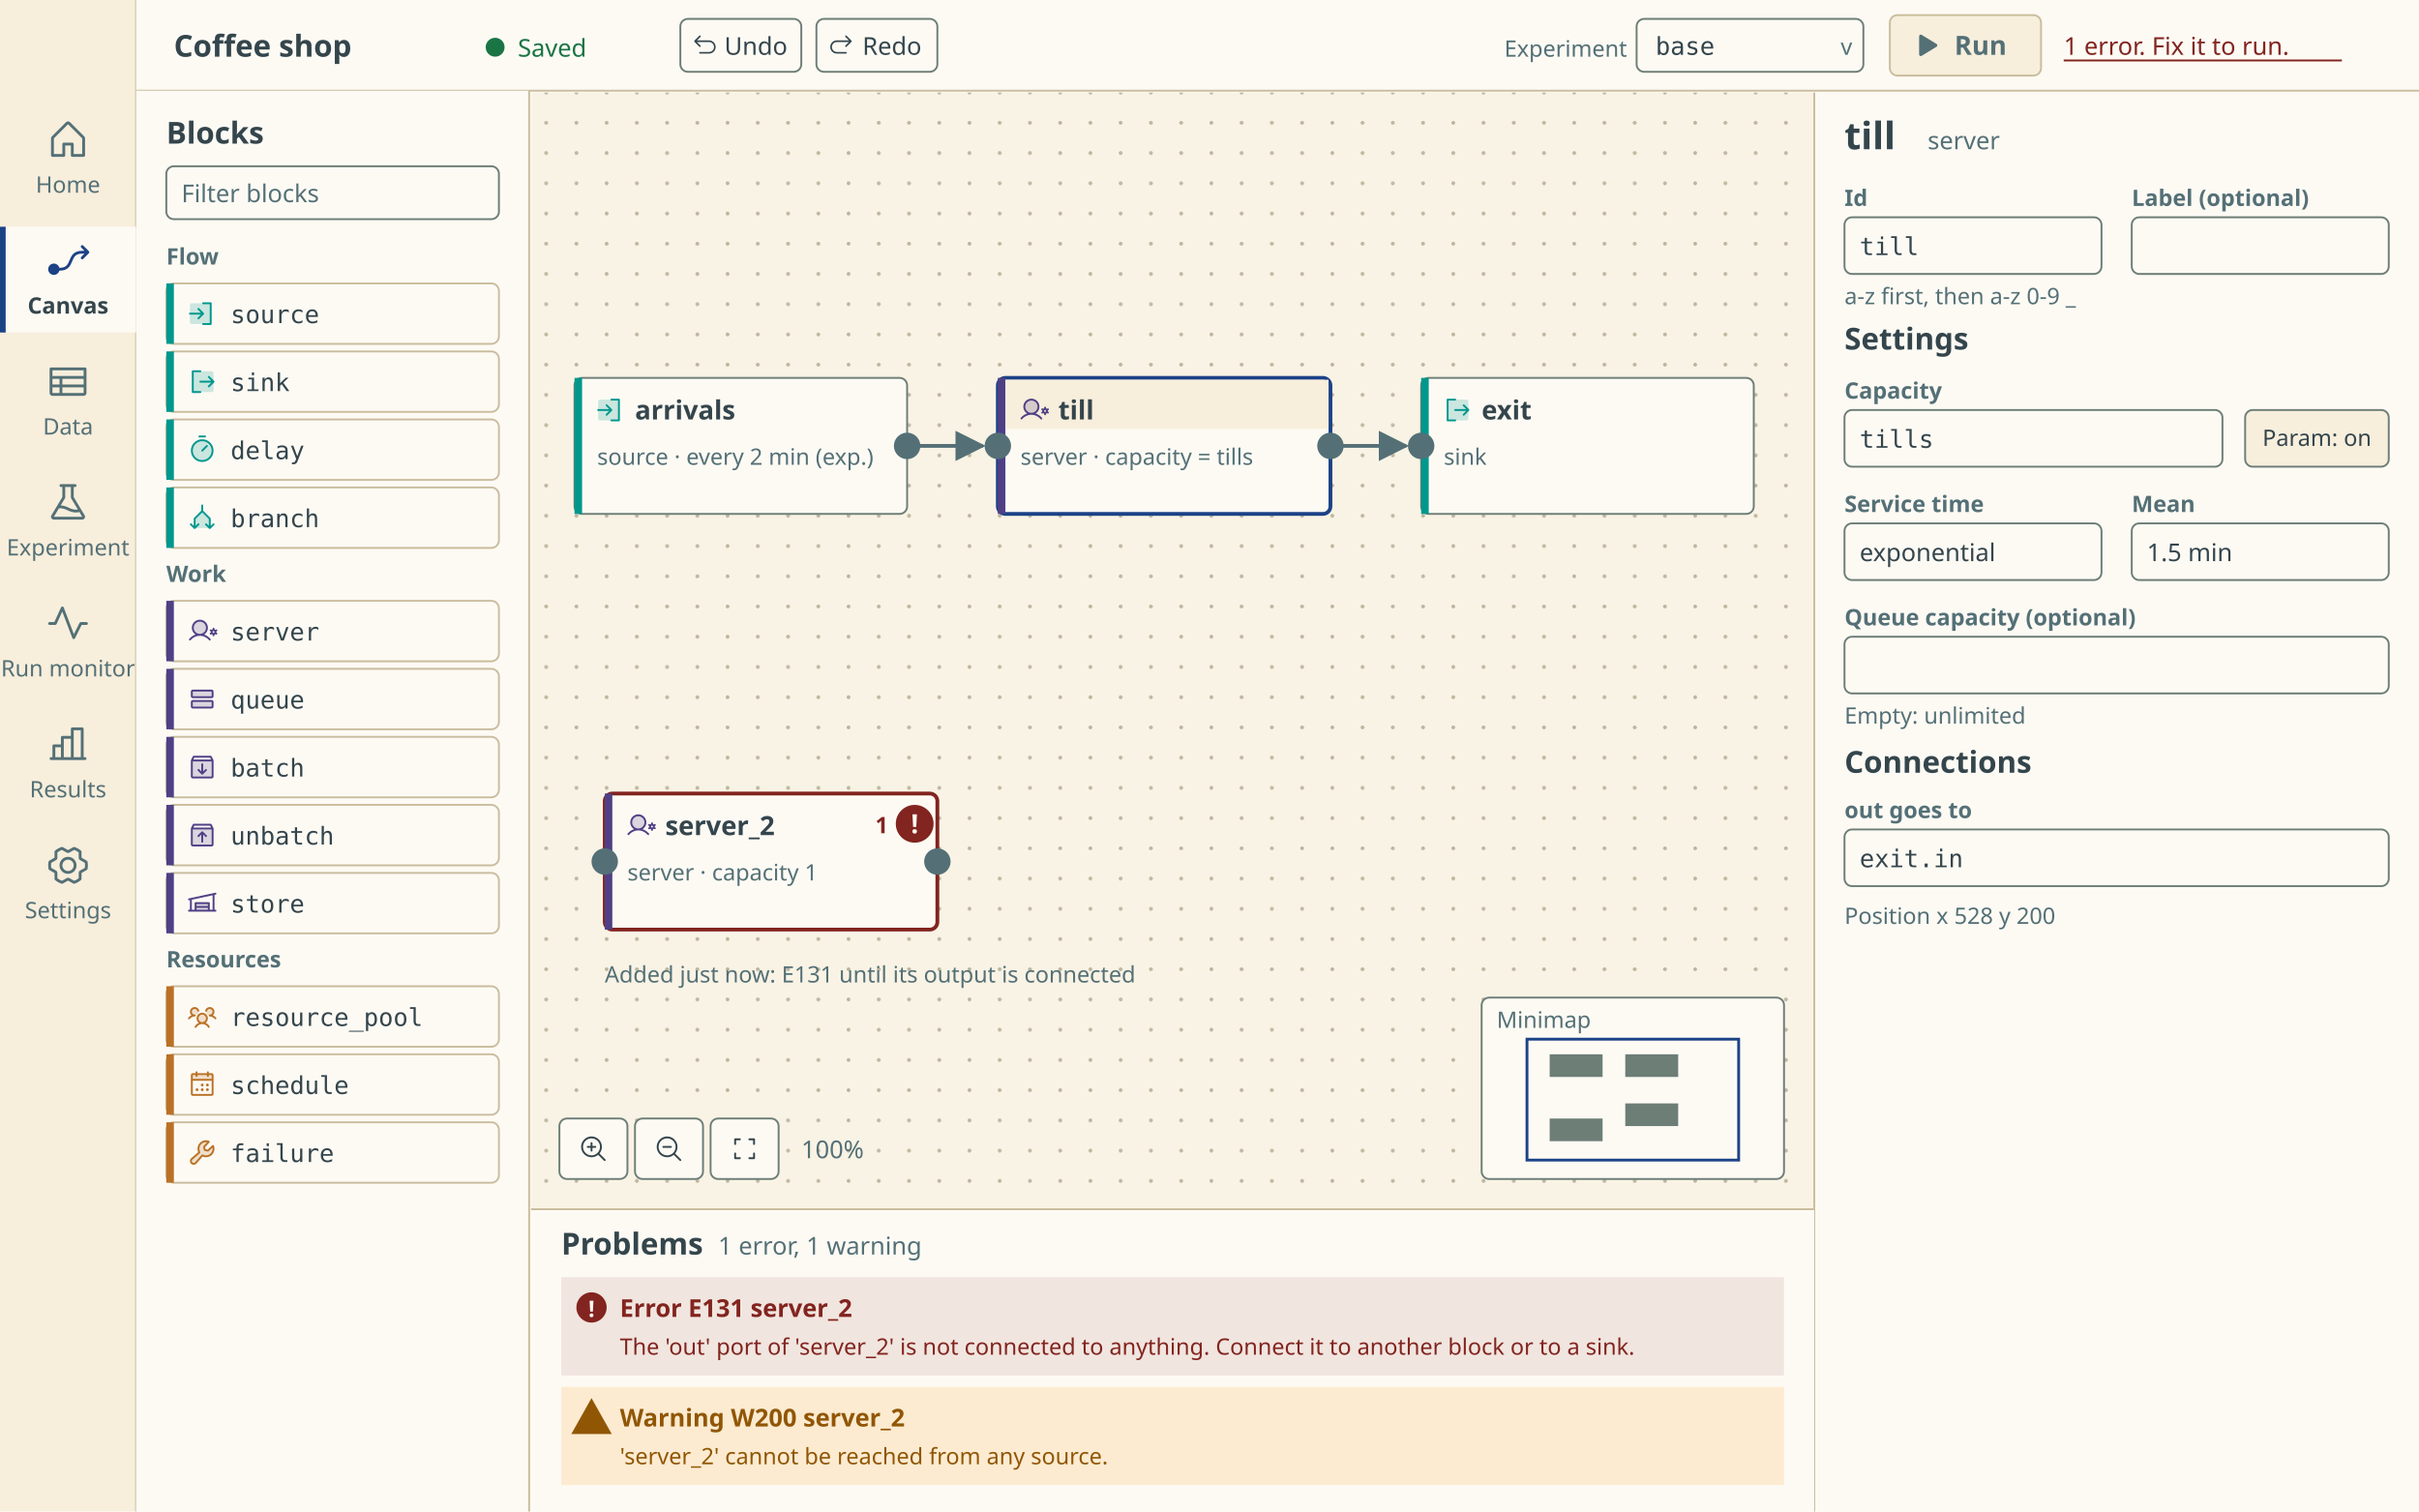
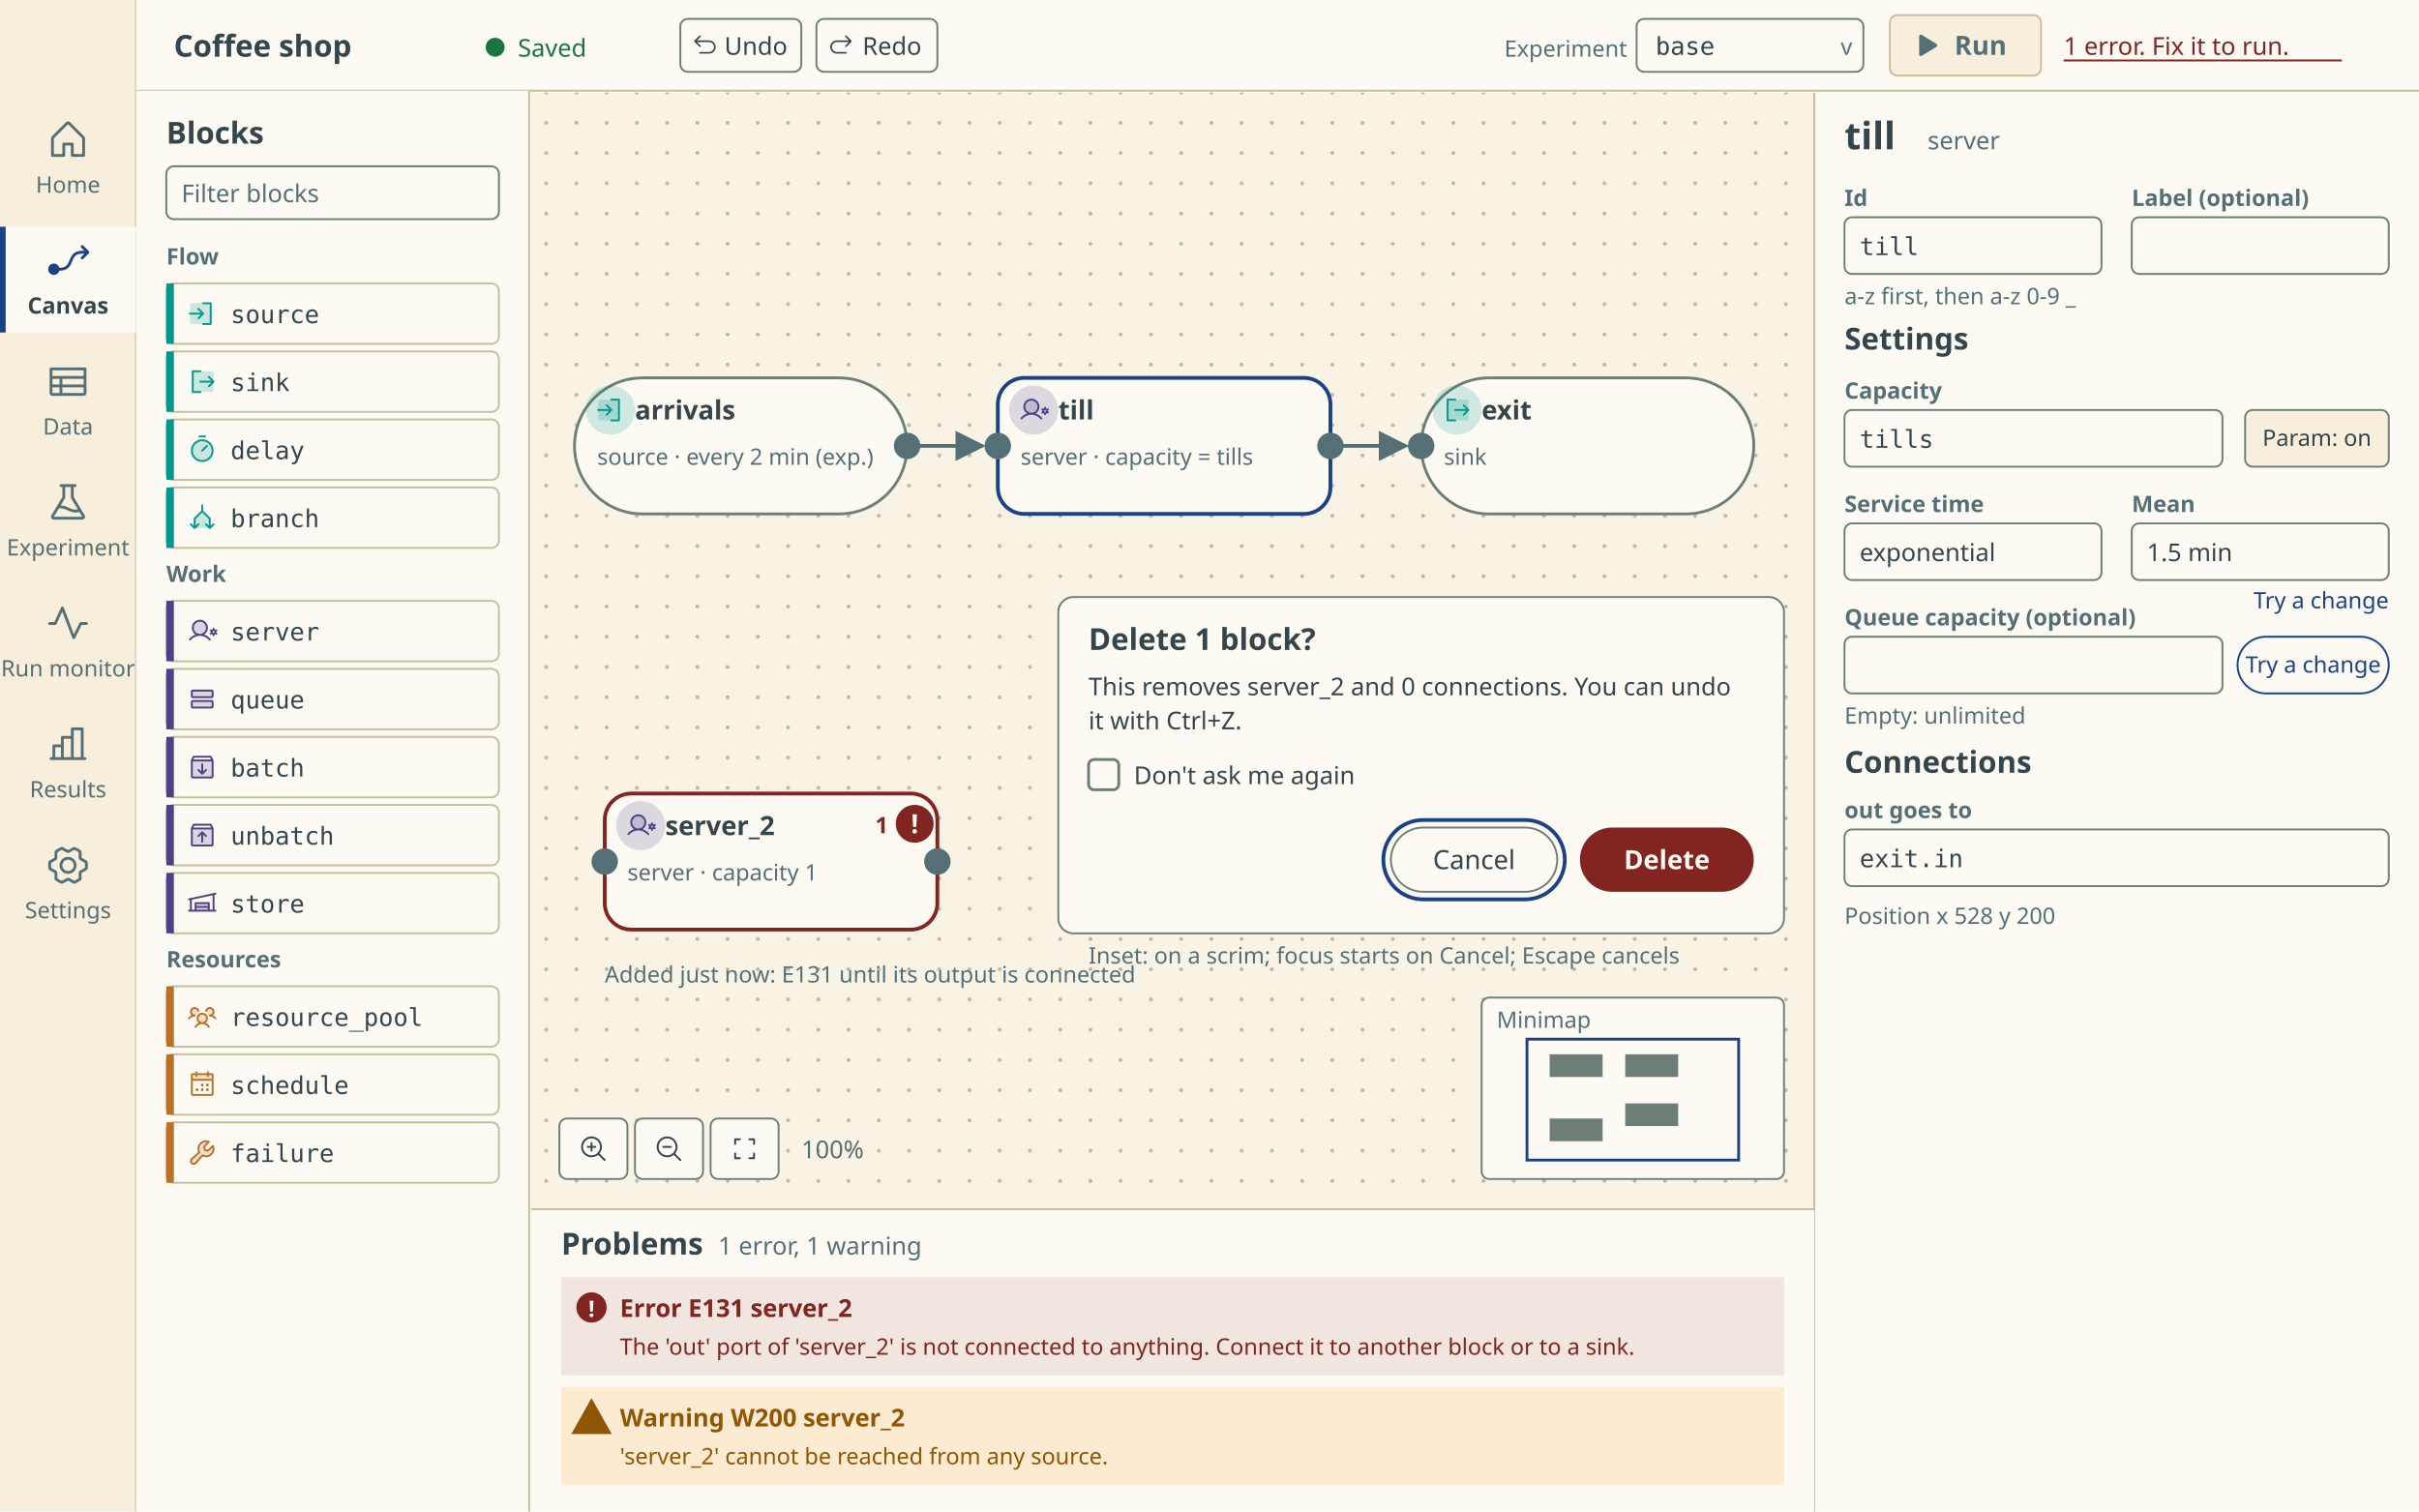
<svg xmlns="http://www.w3.org/2000/svg" width="1280" height="800" viewBox="0 0 1280 800" role="img" aria-labelledby="title desc">
  <defs>
    <marker id="arrow" viewBox="0 0 10 10" refX="9" refY="5" markerWidth="8" markerHeight="8" orient="auto-start-reverse">
      <path d="M 0 0 L 10 5 L 0 10 z" fill="#547076" />
    </marker>
    <pattern id="dots" width="16" height="16" patternUnits="userSpaceOnUse">
      <circle cx="1" cy="1" r="1" fill="#BBB49D" />
    </pattern>
  </defs>
  <rect x="0" y="0" width="1280" height="800" rx="0" fill="#FDFAF4" stroke="none" stroke-width="1" />
  <rect x="0" y="0" width="72" height="800" rx="0" fill="#F7EEDC" stroke="none" stroke-width="1" />
  <line x1="72" y1="0" x2="72" y2="800" stroke="#CABD9E" stroke-width="1" />
  <svg x="24" y="62" width="24" height="24" viewBox="0 0 256 256" aria-hidden="true">
    <g fill="#547076">
      <path d="M219.31,108.68l-80-80a16,16,0,0,0-22.62,0l-80,80A15.87,15.87,0,0,0,32,120v96a8,8,0,0,0,8,8h64a8,8,0,0,0,8-8V160h32v56a8,8,0,0,0,8,8h64a8,8,0,0,0,8-8V120A15.87,15.87,0,0,0,219.31,108.68ZM208,208H160V152a8,8,0,0,0-8-8H104a8,8,0,0,0-8,8v56H48V120l80-80,80,80Z" />
    </g>
  </svg>
  <text x="36" y="102" font-family="sans-serif" font-size="12" font-weight="400" fill="#547076" text-anchor="middle">Home</text>
  <rect x="0" y="120" width="72" height="56" rx="0" fill="#FDFAF4" stroke="none" stroke-width="1" />
  <rect x="0" y="120" width="3" height="56" rx="0" fill="#1C4286" stroke="none" stroke-width="1" />
  <svg x="24" y="126" width="24" height="24" viewBox="0 0 256 256" aria-hidden="true">
    <g fill="#1C4286">
      <path d="M245.66,85.66l-32,32a8,8,0,0,1-11.32-11.32L220.69,88H208c-38.67,0-46.59,19-56.62,43.08C141.05,155.88,129.33,184,80,184H79a32,32,0,1,1,0-16h1c38.67,0,46.59-19,56.62-43.08C147,100.12,158.67,72,208,72h12.69L202.34,53.66a8,8,0,0,1,11.32-11.32l32,32A8,8,0,0,1,245.66,85.66Z" />
    </g>
  </svg>
  <text x="36" y="166" font-family="sans-serif" font-size="12" font-weight="600" fill="#34454C" text-anchor="middle">Canvas</text>
  <svg x="24" y="190" width="24" height="24" viewBox="0 0 256 256" aria-hidden="true">
    <g fill="#547076">
      <path d="M224,48H32a8,8,0,0,0-8,8V192a16,16,0,0,0,16,16H216a16,16,0,0,0,16-16V56A8,8,0,0,0,224,48ZM40,112H80v32H40Zm56,0H216v32H96ZM216,64V96H40V64ZM40,160H80v32H40Zm176,32H96V160H216v32Z" />
    </g>
  </svg>
  <text x="36" y="230" font-family="sans-serif" font-size="12" font-weight="400" fill="#547076" text-anchor="middle">Data</text>
  <svg x="24" y="254" width="24" height="24" viewBox="0 0 256 256" aria-hidden="true">
    <g fill="#547076">
      <path d="M221.69,199.77,160,96.92V40h8a8,8,0,0,0,0-16H88a8,8,0,0,0,0,16h8V96.92L34.31,199.77A16,16,0,0,0,48,224H208a16,16,0,0,0,13.72-24.23ZM110.86,103.25A7.93,7.93,0,0,0,112,99.14V40h32V99.14a7.93,7.93,0,0,0,1.14,4.11L183.36,167c-12,2.37-29.07,1.37-51.75-10.11-15.91-8.05-31.05-12.32-45.22-12.81ZM48,208l28.54-47.58c14.25-1.74,30.31,1.85,47.82,10.72,19,9.61,35,12.88,48,12.88a69.89,69.89,0,0,0,19.55-2.7L208,208Z" />
    </g>
  </svg>
  <text x="36" y="294" font-family="sans-serif" font-size="12" font-weight="400" fill="#547076" text-anchor="middle">Experiment</text>
  <svg x="24" y="318" width="24" height="24" viewBox="0 0 256 256" aria-hidden="true">
    <g fill="#547076">
      <path d="M240,128a8,8,0,0,1-8,8H204.94l-37.78,75.58A8,8,0,0,1,160,216h-.4a8,8,0,0,1-7.08-5.14L95.35,60.76,63.28,131.31A8,8,0,0,1,56,136H24a8,8,0,0,1,0-16H50.85L88.72,36.69a8,8,0,0,1,14.76.46l57.51,151,31.85-63.71A8,8,0,0,1,200,120h32A8,8,0,0,1,240,128Z" />
    </g>
  </svg>
  <text x="36" y="358" font-family="sans-serif" font-size="12" font-weight="400" fill="#547076" text-anchor="middle">Run monitor</text>
  <svg x="24" y="382" width="24" height="24" viewBox="0 0 256 256" aria-hidden="true">
    <g fill="#547076">
      <path d="M224,200h-8V40a8,8,0,0,0-8-8H152a8,8,0,0,0-8,8V80H96a8,8,0,0,0-8,8v40H48a8,8,0,0,0-8,8v64H32a8,8,0,0,0,0,16H224a8,8,0,0,0,0-16ZM160,48h40V200H160ZM104,96h40V200H104ZM56,144H88v56H56Z" />
    </g>
  </svg>
  <text x="36" y="422" font-family="sans-serif" font-size="12" font-weight="400" fill="#547076" text-anchor="middle">Results</text>
  <svg x="24" y="446" width="24" height="24" viewBox="0 0 256 256" aria-hidden="true">
    <g fill="#547076">
      <path d="M128,80a48,48,0,1,0,48,48A48.05,48.05,0,0,0,128,80Zm0,80a32,32,0,1,1,32-32A32,32,0,0,1,128,160Zm109.94-52.79a8,8,0,0,0-3.89-5.4l-29.83-17-.12-33.62a8,8,0,0,0-2.83-6.08,111.91,111.91,0,0,0-36.72-20.67,8,8,0,0,0-6.46.59L128,41.85,97.88,25a8,8,0,0,0-6.47-.6A112.1,112.1,0,0,0,54.73,45.15a8,8,0,0,0-2.83,6.07l-.15,33.65-29.83,17a8,8,0,0,0-3.89,5.4,106.47,106.47,0,0,0,0,41.56,8,8,0,0,0,3.89,5.4l29.83,17,.12,33.62a8,8,0,0,0,2.83,6.08,111.91,111.91,0,0,0,36.72,20.67,8,8,0,0,0,6.46-.59L128,214.15,158.12,231a7.91,7.91,0,0,0,3.9,1,8.09,8.09,0,0,0,2.57-.42,112.1,112.1,0,0,0,36.68-20.73,8,8,0,0,0,2.83-6.07l.15-33.65,29.83-17a8,8,0,0,0,3.89-5.4A106.47,106.47,0,0,0,237.94,107.21Zm-15,34.91-28.57,16.25a8,8,0,0,0-3,3c-.58,1-1.19,2.06-1.81,3.06a7.94,7.94,0,0,0-1.22,4.21l-.15,32.25a95.89,95.89,0,0,1-25.37,14.3L134,199.13a8,8,0,0,0-3.91-1h-.19c-1.21,0-2.43,0-3.64,0a8.08,8.08,0,0,0-4.1,1l-28.84,16.1A96,96,0,0,1,67.88,201l-.11-32.2a8,8,0,0,0-1.22-4.22c-.62-1-1.23-2-1.8-3.06a8.09,8.09,0,0,0-3-3.06l-28.6-16.29a90.49,90.49,0,0,1,0-28.26L61.67,97.63a8,8,0,0,0,3-3c.58-1,1.19-2.06,1.81-3.06a7.94,7.94,0,0,0,1.22-4.21l.15-32.25a95.89,95.89,0,0,1,25.37-14.3L122,56.87a8,8,0,0,0,4.1,1c1.21,0,2.43,0,3.64,0a8.08,8.08,0,0,0,4.1-1l28.84-16.1A96,96,0,0,1,188.12,55l.11,32.2a8,8,0,0,0,1.22,4.22c.62,1,1.23,2,1.8,3.06a8.09,8.09,0,0,0,3,3.06l28.6,16.29A90.49,90.49,0,0,1,222.9,142.12Z" />
    </g>
  </svg>
  <text x="36" y="486" font-family="sans-serif" font-size="12" font-weight="400" fill="#547076" text-anchor="middle">Settings</text>
  <rect x="72" y="0" width="1208" height="48" rx="0" fill="#FDFAF4" stroke="none" stroke-width="1" />
  <line x1="72" y1="48" x2="1280" y2="48" stroke="#CABD9E" stroke-width="1" />
  <text x="92" y="30" font-family="sans-serif" font-size="16" font-weight="600" fill="#34454C" text-anchor="start">Coffee shop</text>
  <circle cx="262" cy="25" r="5" fill="#1A7444" stroke="none" stroke-width="1" />
  <text x="274" y="30" font-family="sans-serif" font-size="13" font-weight="400" fill="#1A7444" text-anchor="start">Saved</text>
  <rect x="360" y="10" width="64" height="28" rx="4" fill="#FDFAF4" stroke="#6D7E77" stroke-width="1" />
  <svg x="366" y="17" width="14" height="14" viewBox="0 0 256 256" aria-hidden="true">
    <g fill="#34454C">
      <path d="M232,144a64.07,64.07,0,0,1-64,64H80a8,8,0,0,1,0-16h88a48,48,0,0,0,0-96H51.31l34.35,34.34a8,8,0,0,1-11.32,11.32l-48-48a8,8,0,0,1,0-11.32l48-48A8,8,0,0,1,85.66,45.66L51.31,80H168A64.07,64.07,0,0,1,232,144Z" />
    </g>
  </svg>
  <text x="400" y="29" font-family="sans-serif" font-size="13" font-weight="400" fill="#34454C" text-anchor="middle">Undo</text>
  <rect x="432" y="10" width="64" height="28" rx="4" fill="#FDFAF4" stroke="#6D7E77" stroke-width="1" />
  <svg x="438" y="17" width="14" height="14" viewBox="0 0 256 256" aria-hidden="true">
    <g fill="#34454C">
      <path d="M170.34,130.34,204.69,96H88a48,48,0,0,0,0,96h88a8,8,0,0,1,0,16H88A64,64,0,0,1,88,80H204.69L170.34,45.66a8,8,0,0,1,11.32-11.32l48,48a8,8,0,0,1,0,11.32l-48,48a8,8,0,0,1-11.32-11.32Z" />
    </g>
  </svg>
  <text x="472" y="29" font-family="sans-serif" font-size="13" font-weight="400" fill="#34454C" text-anchor="middle">Redo</text>
  <text x="796" y="30" font-family="sans-serif" font-size="12" font-weight="400" fill="#547076" text-anchor="start">Experiment</text>
  <rect x="866" y="10" width="120" height="28" rx="4" fill="#FDFAF4" stroke="#6D7E77" stroke-width="1" />
  <text x="876" y="29" font-family="monospace" font-size="13" font-weight="400" fill="#34454C" text-anchor="start">base</text>
  <text x="974" y="29" font-family="sans-serif" font-size="12" font-weight="400" fill="#547076" text-anchor="start">v</text>
  <rect x="1000" y="8" width="80" height="32" rx="4" fill="#F7EEDC" stroke="#CABD9E" stroke-width="1" />
  <svg x="1012" y="17" width="14" height="14" viewBox="0 0 256 256" aria-hidden="true">
    <g fill="#547076">
      <path d="M240,128a15.74,15.74,0,0,1-7.6,13.51L88.32,229.65a16,16,0,0,1-16.2.3A15.86,15.86,0,0,1,64,216.13V39.87a15.86,15.86,0,0,1,8.12-13.82,16,16,0,0,1,16.2.3L232.4,114.49A15.74,15.74,0,0,1,240,128Z" />
    </g>
  </svg>
  <text x="1048" y="29" font-family="sans-serif" font-size="14" font-weight="600" fill="#547076" text-anchor="middle">Run</text>
  <text x="1092" y="29" font-family="sans-serif" font-size="13" font-weight="400" fill="#82241F" text-anchor="start">1 error. Fix it to run.</text>
  <line x1="1092" y1="32" x2="1239.2" y2="32" stroke="#82241F" stroke-width="1" />
  <rect x="72" y="48" width="208" height="752" rx="0" fill="#FDFAF4" stroke="none" stroke-width="1" />
  <line x1="280" y1="48" x2="280" y2="800" stroke="#CABD9E" stroke-width="1" />
  <text x="88" y="76" font-family="sans-serif" font-size="16" font-weight="600" fill="#34454C" text-anchor="start">Blocks</text>
  <rect x="88" y="88" width="176" height="28" rx="4" fill="#FDFAF4" stroke="#6D7E77" stroke-width="1" />
  <text x="96" y="107" font-family="sans-serif" font-size="13" font-weight="400" fill="#547076" text-anchor="start">Filter blocks</text>
  <text x="88" y="140" font-family="sans-serif" font-size="12" font-weight="600" fill="#547076" text-anchor="start">Flow</text>
  <rect x="88" y="150" width="176" height="32" rx="4" fill="#FDFAF4" stroke="#CABD9E" stroke-width="1" />
  <rect x="88" y="150" width="4" height="32" rx="0" fill="#00978D" stroke="none" stroke-width="1" />
  <svg x="99" y="158" width="16" height="16" viewBox="0 0 256 256" aria-hidden="true">
    <g fill="#00978D">
      <path d="M200,40V216H40a16,16,0,0,1-16-16V56A16,16,0,0,1,40,40Z" opacity="0.2" />
      <path d="M141.66,133.66l-40,40a8,8,0,0,1-11.32-11.32L116.69,136H24a8,8,0,0,1,0-16h92.69L90.34,93.66a8,8,0,0,1,11.32-11.32l40,40A8,8,0,0,1,141.66,133.66ZM200,32H136a8,8,0,0,0,0,16h56V208H136a8,8,0,0,0,0,16h64a8,8,0,0,0,8-8V40A8,8,0,0,0,200,32Z" />
    </g>
  </svg>
  <text x="122" y="171" font-family="monospace" font-size="13" font-weight="400" fill="#34454C" text-anchor="start">source</text>
  <rect x="88" y="186" width="176" height="32" rx="4" fill="#FDFAF4" stroke="#CABD9E" stroke-width="1" />
  <rect x="88" y="186" width="4" height="32" rx="0" fill="#00978D" stroke="none" stroke-width="1" />
  <svg x="99" y="194" width="16" height="16" viewBox="0 0 256 256" aria-hidden="true">
    <g fill="#00978D">
      <path d="M224,56V200a16,16,0,0,1-16,16H48V40H208A16,16,0,0,1,224,56Z" opacity="0.2" />
      <path d="M120,216a8,8,0,0,1-8,8H48a8,8,0,0,1-8-8V40a8,8,0,0,1,8-8h64a8,8,0,0,1,0,16H56V208h56A8,8,0,0,1,120,216Zm109.66-93.66-40-40a8,8,0,0,0-11.32,11.32L204.69,120H112a8,8,0,0,0,0,16h92.69l-26.35,26.34a8,8,0,0,0,11.32,11.32l40-40A8,8,0,0,0,229.66,122.34Z" />
    </g>
  </svg>
  <text x="122" y="207" font-family="monospace" font-size="13" font-weight="400" fill="#34454C" text-anchor="start">sink</text>
  <rect x="88" y="222" width="176" height="32" rx="4" fill="#FDFAF4" stroke="#CABD9E" stroke-width="1" />
  <rect x="88" y="222" width="4" height="32" rx="0" fill="#00978D" stroke="none" stroke-width="1" />
  <svg x="99" y="230" width="16" height="16" viewBox="0 0 256 256" aria-hidden="true">
    <g fill="#00978D">
      <path d="M216,136a88,88,0,1,1-88-88A88,88,0,0,1,216,136Z" opacity="0.2" />
      <path d="M128,40a96,96,0,1,0,96,96A96.11,96.11,0,0,0,128,40Zm0,176a80,80,0,1,1,80-80A80.09,80.09,0,0,1,128,216ZM173.66,90.34a8,8,0,0,1,0,11.32l-40,40a8,8,0,0,1-11.32-11.32l40-40A8,8,0,0,1,173.66,90.34ZM96,16a8,8,0,0,1,8-8h48a8,8,0,0,1,0,16H104A8,8,0,0,1,96,16Z" />
    </g>
  </svg>
  <text x="122" y="243" font-family="monospace" font-size="13" font-weight="400" fill="#34454C" text-anchor="start">delay</text>
  <rect x="88" y="258" width="176" height="32" rx="4" fill="#FDFAF4" stroke="#CABD9E" stroke-width="1" />
  <rect x="88" y="258" width="4" height="32" rx="0" fill="#00978D" stroke="none" stroke-width="1" />
  <svg x="99" y="266" width="16" height="16" viewBox="0 0 256 256" aria-hidden="true">
    <g fill="#00978D">
      <path d="M192,136v80H64V136l64-64Z" opacity="0.2" />
      <path d="M229.66,189.66l-32,32a8,8,0,0,1-11.32,0l-32-32a8,8,0,0,1,11.32-11.32L184,196.69V139.31l-56-56-56,56v57.38l18.34-18.35a8,8,0,0,1,11.32,11.32l-32,32a8,8,0,0,1-11.32,0l-32-32a8,8,0,0,1,11.32-11.32L56,196.69V136a8,8,0,0,1,2.34-5.66L120,68.69V24a8,8,0,0,1,16,0V68.69l61.66,61.65A8,8,0,0,1,200,136v60.69l18.34-18.35a8,8,0,0,1,11.32,11.32Z" />
    </g>
  </svg>
  <text x="122" y="279" font-family="monospace" font-size="13" font-weight="400" fill="#34454C" text-anchor="start">branch</text>
  <text x="88" y="308" font-family="sans-serif" font-size="12" font-weight="600" fill="#547076" text-anchor="start">Work</text>
  <rect x="88" y="318" width="176" height="32" rx="4" fill="#FDFAF4" stroke="#CABD9E" stroke-width="1" />
  <rect x="88" y="318" width="4" height="32" rx="0" fill="#4F4086" stroke="none" stroke-width="1" />
  <svg x="99" y="326" width="16" height="16" viewBox="0 0 256 256" aria-hidden="true">
    <g fill="#4F4086">
      <path d="M168,100a60,60,0,1,1-60-60A60,60,0,0,1,168,100Z" opacity="0.2" />
      <path d="M144,157.68a68,68,0,1,0-71.9,0c-20.65,6.76-39.23,19.39-54.17,37.17a8,8,0,1,0,12.24,10.3C50.25,181.19,77.91,168,108,168s57.75,13.19,77.87,37.15a8,8,0,0,0,12.26-10.3C183.18,177.07,164.6,164.44,144,157.68ZM56,100a52,52,0,1,1,52,52A52.06,52.06,0,0,1,56,100Zm196.25,43.07-4.66-2.69a23.6,23.6,0,0,0,0-8.76l4.66-2.69a8,8,0,1,0-8-13.86l-4.67,2.7a23.92,23.92,0,0,0-7.58-4.39V108a8,8,0,0,0-16,0v5.38a23.92,23.92,0,0,0-7.58,4.39l-4.67-2.7a8,8,0,1,0-8,13.86l4.66,2.69a23.6,23.6,0,0,0,0,8.76l-4.66,2.69a8,8,0,0,0,8,13.86l4.67-2.7a23.92,23.92,0,0,0,7.58,4.39V164a8,8,0,0,0,16,0v-5.38a23.92,23.92,0,0,0,7.58-4.39l4.67,2.7a7.92,7.92,0,0,0,4,1.07,8,8,0,0,0,4-14.93ZM224,144a8,8,0,1,1,8-8A8,8,0,0,1,224,144Z" />
    </g>
  </svg>
  <text x="122" y="339" font-family="monospace" font-size="13" font-weight="400" fill="#34454C" text-anchor="start">server</text>
  <rect x="88" y="354" width="176" height="32" rx="4" fill="#FDFAF4" stroke="#CABD9E" stroke-width="1" />
  <rect x="88" y="354" width="4" height="32" rx="0" fill="#4F4086" stroke="none" stroke-width="1" />
  <svg x="99" y="362" width="16" height="16" viewBox="0 0 256 256" aria-hidden="true">
    <g fill="#4F4086">
      <path d="M216,152v40a8,8,0,0,1-8,8H48a8,8,0,0,1-8-8V152a8,8,0,0,1,8-8H208A8,8,0,0,1,216,152Zm-8-96H48a8,8,0,0,0-8,8v40a8,8,0,0,0,8,8H208a8,8,0,0,0,8-8V64A8,8,0,0,0,208,56Z" opacity="0.2" />
      <path d="M208,136H48a16,16,0,0,0-16,16v40a16,16,0,0,0,16,16H208a16,16,0,0,0,16-16V152A16,16,0,0,0,208,136Zm0,56H48V152H208v40Zm0-144H48A16,16,0,0,0,32,64v40a16,16,0,0,0,16,16H208a16,16,0,0,0,16-16V64A16,16,0,0,0,208,48Zm0,56H48V64H208v40Z" />
    </g>
  </svg>
  <text x="122" y="375" font-family="monospace" font-size="13" font-weight="400" fill="#34454C" text-anchor="start">queue</text>
  <rect x="88" y="390" width="176" height="32" rx="4" fill="#FDFAF4" stroke="#CABD9E" stroke-width="1" />
  <rect x="88" y="390" width="4" height="32" rx="0" fill="#4F4086" stroke="none" stroke-width="1" />
  <svg x="99" y="398" width="16" height="16" viewBox="0 0 256 256" aria-hidden="true">
    <g fill="#4F4086">
      <path d="M216,72V208a8,8,0,0,1-8,8H48a8,8,0,0,1-8-8V72Z" opacity="0.2" />
      <path d="M223.16,68.42l-16-32A8,8,0,0,0,200,32H56a8,8,0,0,0-7.16,4.42l-16,32A8.08,8.08,0,0,0,32,72V208a16,16,0,0,0,16,16H208a16,16,0,0,0,16-16V72A8.08,8.08,0,0,0,223.16,68.42ZM60.94,48H195.06l8,16H52.94ZM208,208H48V80H208V208Zm-42.34-61.66a8,8,0,0,1,0,11.32l-32,32a8,8,0,0,1-11.32,0l-32-32a8,8,0,0,1,11.32-11.32L120,164.69V104a8,8,0,0,1,16,0v60.69l18.34-18.35A8,8,0,0,1,165.66,146.34Z" />
    </g>
  </svg>
  <text x="122" y="411" font-family="monospace" font-size="13" font-weight="400" fill="#34454C" text-anchor="start">batch</text>
  <rect x="88" y="426" width="176" height="32" rx="4" fill="#FDFAF4" stroke="#CABD9E" stroke-width="1" />
  <rect x="88" y="426" width="4" height="32" rx="0" fill="#4F4086" stroke="none" stroke-width="1" />
  <svg x="99" y="434" width="16" height="16" viewBox="0 0 256 256" aria-hidden="true">
    <g fill="#4F4086">
      <path d="M216,72V208a8,8,0,0,1-8,8H48a8,8,0,0,1-8-8V72Z" opacity="0.2" />
      <path d="M223.16,68.42l-16-32A8,8,0,0,0,200,32H56a8,8,0,0,0-7.16,4.42l-16,32A8.08,8.08,0,0,0,32,72V208a16,16,0,0,0,16,16H208a16,16,0,0,0,16-16V72A8.08,8.08,0,0,0,223.16,68.42ZM60.94,48H195.06l8,16H52.94ZM208,208H48V80H208V208Zm-42.34-77.66a8,8,0,0,1-11.32,11.32L136,123.31V184a8,8,0,0,1-16,0V123.31l-18.34,18.35a8,8,0,0,1-11.32-11.32l32-32a8,8,0,0,1,11.32,0Z" />
    </g>
  </svg>
  <text x="122" y="447" font-family="monospace" font-size="13" font-weight="400" fill="#34454C" text-anchor="start">unbatch</text>
  <rect x="88" y="462" width="176" height="32" rx="4" fill="#FDFAF4" stroke="#CABD9E" stroke-width="1" />
  <rect x="88" y="462" width="4" height="32" rx="0" fill="#4F4086" stroke="none" stroke-width="1" />
  <svg x="99" y="470" width="16" height="16" viewBox="0 0 256 256" aria-hidden="true">
    <g fill="#4F4086">
      <path d="M184,128v64H72V128Z" opacity="0.2" />
      <path d="M240,184h-8V57.9l9.67-2.08a8,8,0,1,0-3.35-15.64l-224,48A8,8,0,0,0,16,104a8.16,8.16,0,0,0,1.69-.18L24,102.47V184H16a8,8,0,0,0,0,16H240a8,8,0,0,0,0-16ZM40,99,216,61.33V184H192V128a8,8,0,0,0-8-8H72a8,8,0,0,0-8,8v56H40Zm136,53H80V136h96ZM80,168h96v16H80Z" />
    </g>
  </svg>
  <text x="122" y="483" font-family="monospace" font-size="13" font-weight="400" fill="#34454C" text-anchor="start">store</text>
  <text x="88" y="512" font-family="sans-serif" font-size="12" font-weight="600" fill="#547076" text-anchor="start">Resources</text>
  <rect x="88" y="522" width="176" height="32" rx="4" fill="#FDFAF4" stroke="#CABD9E" stroke-width="1" />
  <rect x="88" y="522" width="4" height="32" rx="0" fill="#BB7125" stroke="none" stroke-width="1" />
  <svg x="99" y="530" width="16" height="16" viewBox="0 0 256 256" aria-hidden="true">
    <g fill="#BB7125">
      <path d="M168,144a40,40,0,1,1-40-40A40,40,0,0,1,168,144ZM64,56A32,32,0,1,0,96,88,32,32,0,0,0,64,56Zm128,0a32,32,0,1,0,32,32A32,32,0,0,0,192,56Z" opacity="0.2" />
      <path d="M244.8,150.4a8,8,0,0,1-11.2-1.6A51.6,51.6,0,0,0,192,128a8,8,0,0,1,0-16,24,24,0,1,0-23.24-30,8,8,0,1,1-15.5-4A40,40,0,1,1,219,117.51a67.94,67.94,0,0,1,27.43,21.68A8,8,0,0,1,244.8,150.4ZM190.92,212a8,8,0,1,1-13.85,8,57,57,0,0,0-98.15,0,8,8,0,1,1-13.84-8,72.06,72.06,0,0,1,33.74-29.92,48,48,0,1,1,58.36,0A72.06,72.06,0,0,1,190.92,212ZM128,176a32,32,0,1,0-32-32A32,32,0,0,0,128,176ZM72,120a8,8,0,0,0-8-8A24,24,0,1,1,87.24,82a8,8,0,1,0,15.5-4A40,40,0,1,0,37,117.51,67.94,67.94,0,0,0,9.6,139.19a8,8,0,1,0,12.8,9.61A51.6,51.6,0,0,1,64,128,8,8,0,0,0,72,120Z" />
    </g>
  </svg>
  <text x="122" y="543" font-family="monospace" font-size="13" font-weight="400" fill="#34454C" text-anchor="start">resource_pool</text>
  <rect x="88" y="558" width="176" height="32" rx="4" fill="#FDFAF4" stroke="#CABD9E" stroke-width="1" />
  <rect x="88" y="558" width="4" height="32" rx="0" fill="#BB7125" stroke="none" stroke-width="1" />
  <svg x="99" y="566" width="16" height="16" viewBox="0 0 256 256" aria-hidden="true">
    <g fill="#BB7125">
      <path d="M216,48V88H40V48a8,8,0,0,1,8-8H208A8,8,0,0,1,216,48Z" opacity="0.2" />
      <path d="M208,32H184V24a8,8,0,0,0-16,0v8H88V24a8,8,0,0,0-16,0v8H48A16,16,0,0,0,32,48V208a16,16,0,0,0,16,16H208a16,16,0,0,0,16-16V48A16,16,0,0,0,208,32ZM72,48v8a8,8,0,0,0,16,0V48h80v8a8,8,0,0,0,16,0V48h24V80H48V48ZM208,208H48V96H208V208Zm-68-76a12,12,0,1,1-12-12A12,12,0,0,1,140,132Zm44,0a12,12,0,1,1-12-12A12,12,0,0,1,184,132ZM96,172a12,12,0,1,1-12-12A12,12,0,0,1,96,172Zm44,0a12,12,0,1,1-12-12A12,12,0,0,1,140,172Zm44,0a12,12,0,1,1-12-12A12,12,0,0,1,184,172Z" />
    </g>
  </svg>
  <text x="122" y="579" font-family="monospace" font-size="13" font-weight="400" fill="#34454C" text-anchor="start">schedule</text>
  <rect x="88" y="594" width="176" height="32" rx="4" fill="#FDFAF4" stroke="#CABD9E" stroke-width="1" />
  <rect x="88" y="594" width="4" height="32" rx="0" fill="#BB7125" stroke="none" stroke-width="1" />
  <svg x="99" y="602" width="16" height="16" viewBox="0 0 256 256" aria-hidden="true">
    <g fill="#BB7125">
      <path d="M224,96a64,64,0,0,1-94.94,56L73,217A24,24,0,0,1,39,183L104,126.94a64,64,0,0,1,80-90.29L144,80l5.66,26.34L176,112l43.35-40A63.8,63.8,0,0,1,224,96Z" opacity="0.2" />
      <path d="M226.76,69a8,8,0,0,0-12.84-2.88l-40.3,37.19-17.23-3.7-3.7-17.23,37.19-40.3A8,8,0,0,0,187,29.24,72,72,0,0,0,88,96,72.34,72.34,0,0,0,94,124.94L33.79,177c-.15.12-.29.26-.43.39a32,32,0,0,0,45.26,45.26c.13-.13.27-.28.39-.42L131.06,162A72,72,0,0,0,232,96,71.56,71.56,0,0,0,226.76,69ZM160,152a56.14,56.14,0,0,1-27.07-7,8,8,0,0,0-9.92,1.77L67.11,211.51a16,16,0,0,1-22.62-22.62L109.18,133a8,8,0,0,0,1.77-9.93,56,56,0,0,1,58.36-82.31l-31.2,33.81a8,8,0,0,0-1.94,7.1L141.83,108a8,8,0,0,0,6.14,6.14l26.35,5.66a8,8,0,0,0,7.1-1.94l33.81-31.2A56.06,56.06,0,0,1,160,152Z" />
    </g>
  </svg>
  <text x="122" y="615" font-family="monospace" font-size="13" font-weight="400" fill="#34454C" text-anchor="start">failure</text>
  <rect x="281" y="49" width="679" height="591" rx="0" fill="#F9F3E5" stroke="none" stroke-width="1" />
  <rect x="281" y="49" width="679" height="591" rx="0" fill="url(#dots)" stroke="none" stroke-width="1" />
-   <rect x="304" y="200" width="176" height="72" rx="4" fill="#FDFAF4" stroke="#6D7E77" stroke-width="1" />
-   <rect x="304" y="200" width="4" height="72" rx="0" fill="#00978D" stroke="none" stroke-width="1" />
+   <rect x="304" y="200" width="176" height="72" rx="36" fill="#FDFAF4" stroke="#6D7E77" stroke-width="1.5" />
+   <circle cx="323" cy="217" r="13" fill="#00978D" fill-opacity="0.18" stroke="none" />
  <svg x="315" y="209" width="16" height="16" viewBox="0 0 256 256" aria-hidden="true">
    <g fill="#00978D">
      <path d="M200,40V216H40a16,16,0,0,1-16-16V56A16,16,0,0,1,40,40Z" opacity="0.2" />
      <path d="M141.66,133.66l-40,40a8,8,0,0,1-11.32-11.32L116.69,136H24a8,8,0,0,1,0-16h92.69L90.34,93.66a8,8,0,0,1,11.32-11.32l40,40A8,8,0,0,1,141.66,133.66ZM200,32H136a8,8,0,0,0,0,16h56V208H136a8,8,0,0,0,0,16h64a8,8,0,0,0,8-8V40A8,8,0,0,0,200,32Z" />
    </g>
  </svg>
  <text x="336" y="222" font-family="sans-serif" font-size="14" font-weight="600" fill="#34454C" text-anchor="start">arrivals</text>
  <text x="316" y="246" font-family="sans-serif" font-size="12" font-weight="400" fill="#547076" text-anchor="start">source · every 2 min (exp.)</text>
  <circle cx="480" cy="236.0" r="6" fill="#547076" stroke="#547076" stroke-width="2" />
-   <rect x="528" y="200" width="176" height="72" rx="4" fill="#FDFAF4" stroke="#1C4286" stroke-width="2" />
-   <rect x="528" y="200" width="4" height="72" rx="0" fill="#4F4086" stroke="none" stroke-width="1" />
-   <rect x="532" y="201" width="171" height="26" rx="0" fill="#F7EEDC" stroke="none" stroke-width="1" />
+   <rect x="528" y="200" width="176" height="72" rx="14" fill="#FDFAF4" stroke="#1C4286" stroke-width="2" />
+   <circle cx="547" cy="217" r="13" fill="#4F4086" fill-opacity="0.18" stroke="none" />
  <svg x="539" y="209" width="16" height="16" viewBox="0 0 256 256" aria-hidden="true">
    <g fill="#4F4086">
      <path d="M168,100a60,60,0,1,1-60-60A60,60,0,0,1,168,100Z" opacity="0.2" />
      <path d="M144,157.68a68,68,0,1,0-71.9,0c-20.65,6.76-39.23,19.39-54.17,37.17a8,8,0,1,0,12.24,10.3C50.25,181.19,77.91,168,108,168s57.75,13.19,77.87,37.15a8,8,0,0,0,12.26-10.3C183.18,177.07,164.6,164.44,144,157.68ZM56,100a52,52,0,1,1,52,52A52.06,52.06,0,0,1,56,100Zm196.25,43.07-4.66-2.69a23.6,23.6,0,0,0,0-8.76l4.66-2.69a8,8,0,1,0-8-13.86l-4.67,2.7a23.92,23.92,0,0,0-7.58-4.39V108a8,8,0,0,0-16,0v5.38a23.92,23.92,0,0,0-7.58,4.39l-4.67-2.7a8,8,0,1,0-8,13.86l4.66,2.69a23.6,23.6,0,0,0,0,8.76l-4.66,2.69a8,8,0,0,0,8,13.86l4.67-2.7a23.92,23.92,0,0,0,7.58,4.39V164a8,8,0,0,0,16,0v-5.38a23.92,23.92,0,0,0,7.58-4.39l4.67,2.7a7.92,7.92,0,0,0,4,1.07,8,8,0,0,0,4-14.93ZM224,144a8,8,0,1,1,8-8A8,8,0,0,1,224,144Z" />
    </g>
  </svg>
  <text x="560" y="222" font-family="sans-serif" font-size="14" font-weight="600" fill="#34454C" text-anchor="start">till</text>
  <text x="540" y="246" font-family="sans-serif" font-size="12" font-weight="400" fill="#547076" text-anchor="start">server · capacity = tills</text>
  <circle cx="528" cy="236.0" r="6" fill="#547076" stroke="#547076" stroke-width="2" />
  <circle cx="704" cy="236.0" r="6" fill="#547076" stroke="#547076" stroke-width="2" />
-   <rect x="752" y="200" width="176" height="72" rx="4" fill="#FDFAF4" stroke="#6D7E77" stroke-width="1" />
-   <rect x="752" y="200" width="4" height="72" rx="0" fill="#00978D" stroke="none" stroke-width="1" />
+   <rect x="752" y="200" width="176" height="72" rx="36" fill="#FDFAF4" stroke="#6D7E77" stroke-width="1.5" />
+   <circle cx="771" cy="217" r="13" fill="#00978D" fill-opacity="0.18" stroke="none" />
  <svg x="763" y="209" width="16" height="16" viewBox="0 0 256 256" aria-hidden="true">
    <g fill="#00978D">
      <path d="M224,56V200a16,16,0,0,1-16,16H48V40H208A16,16,0,0,1,224,56Z" opacity="0.2" />
      <path d="M120,216a8,8,0,0,1-8,8H48a8,8,0,0,1-8-8V40a8,8,0,0,1,8-8h64a8,8,0,0,1,0,16H56V208h56A8,8,0,0,1,120,216Zm109.66-93.66-40-40a8,8,0,0,0-11.32,11.32L204.69,120H112a8,8,0,0,0,0,16h92.69l-26.35,26.34a8,8,0,0,0,11.32,11.32l40-40A8,8,0,0,0,229.66,122.34Z" />
    </g>
  </svg>
  <text x="784" y="222" font-family="sans-serif" font-size="14" font-weight="600" fill="#34454C" text-anchor="start">exit</text>
  <text x="764" y="246" font-family="sans-serif" font-size="12" font-weight="400" fill="#547076" text-anchor="start">sink</text>
  <circle cx="752" cy="236.0" r="6" fill="#547076" stroke="#547076" stroke-width="2" />
  <line x1="486" y1="236.0" x2="520" y2="236.0" stroke="#547076" stroke-width="2" marker-end="url(#arrow)" />
  <line x1="710" y1="236.0" x2="744" y2="236.0" stroke="#547076" stroke-width="2" marker-end="url(#arrow)" />
-   <rect x="320" y="420" width="176" height="72" rx="4" fill="#FDFAF4" stroke="#82241F" stroke-width="2" />
-   <rect x="320" y="420" width="4" height="72" rx="0" fill="#4F4086" stroke="none" stroke-width="1" />
+   <rect x="320" y="420" width="176" height="72" rx="14" fill="#FDFAF4" stroke="#82241F" stroke-width="2" />
+   <circle cx="339" cy="437" r="13" fill="#4F4086" fill-opacity="0.18" stroke="none" />
  <svg x="331" y="429" width="16" height="16" viewBox="0 0 256 256" aria-hidden="true">
    <g fill="#4F4086">
      <path d="M168,100a60,60,0,1,1-60-60A60,60,0,0,1,168,100Z" opacity="0.2" />
      <path d="M144,157.68a68,68,0,1,0-71.9,0c-20.65,6.76-39.23,19.39-54.17,37.17a8,8,0,1,0,12.24,10.3C50.25,181.19,77.91,168,108,168s57.75,13.19,77.87,37.15a8,8,0,0,0,12.26-10.3C183.18,177.07,164.6,164.44,144,157.68ZM56,100a52,52,0,1,1,52,52A52.06,52.06,0,0,1,56,100Zm196.25,43.07-4.66-2.69a23.6,23.6,0,0,0,0-8.76l4.66-2.69a8,8,0,1,0-8-13.86l-4.67,2.7a23.92,23.92,0,0,0-7.58-4.39V108a8,8,0,0,0-16,0v5.38a23.92,23.92,0,0,0-7.58,4.39l-4.67-2.7a8,8,0,1,0-8,13.86l4.66,2.69a23.6,23.6,0,0,0,0,8.76l-4.66,2.69a8,8,0,0,0,8,13.86l4.67-2.7a23.92,23.92,0,0,0,7.58,4.39V164a8,8,0,0,0,16,0v-5.38a23.92,23.92,0,0,0,7.58-4.39l4.67,2.7a7.92,7.92,0,0,0,4,1.07,8,8,0,0,0,4-14.93ZM224,144a8,8,0,1,1,8-8A8,8,0,0,1,224,144Z" />
    </g>
  </svg>
  <text x="352" y="442" font-family="sans-serif" font-size="14" font-weight="600" fill="#34454C" text-anchor="start">server_2</text>
  <text x="332" y="466" font-family="sans-serif" font-size="12" font-weight="400" fill="#547076" text-anchor="start">server · capacity 1</text>
  <circle cx="320" cy="456.0" r="6" fill="#547076" stroke="#547076" stroke-width="2" />
  <circle cx="496" cy="456.0" r="6" fill="#547076" stroke="#547076" stroke-width="2" />
  <circle cx="484" cy="436" r="10" fill="#82241F" stroke="none" stroke-width="1" />
  <text x="484" y="441" font-family="sans-serif" font-size="14" font-weight="700" fill="#FDFAF4" text-anchor="middle">!</text>
  <text x="470" y="441" font-family="sans-serif" font-size="12" font-weight="600" fill="#82241F" text-anchor="end">1</text>
  <text x="320" y="520" font-family="sans-serif" font-size="12" font-weight="400" fill="#547076" text-anchor="start">Added just now: E131 until its output is connected</text>
+   <rect x="560" y="316" width="384" height="178" rx="8" fill="#FDFAF4" stroke="#6D7E77" stroke-width="1" />
+   <text x="576" y="344" font-family="sans-serif" font-size="16" font-weight="600" fill="#34454C" text-anchor="start">Delete 1 block?</text>
+   <text x="576" y="368" font-family="sans-serif" font-size="13" font-weight="400" fill="#34454C" text-anchor="start">This removes server_2 and 0 connections. You can undo</text>
+   <text x="576" y="386" font-family="sans-serif" font-size="13" font-weight="400" fill="#34454C" text-anchor="start">it with Ctrl+Z.</text>
+   <rect x="576" y="402" width="16" height="16" rx="3" fill="#FDFAF4" stroke="#6D7E77" stroke-width="1.5" />
+   <text x="600" y="415" font-family="sans-serif" font-size="13" font-weight="400" fill="#34454C" text-anchor="start">Don't ask me again</text>
+   <rect x="736" y="438" width="88" height="34" rx="17" fill="#FDFAF4" stroke="#6D7E77" stroke-width="1" />
+   <rect x="732" y="434" width="96" height="42" rx="21" fill="none" stroke="#1C4286" stroke-width="2" />
+   <text x="780" y="460" font-family="sans-serif" font-size="14" font-weight="400" fill="#34454C" text-anchor="middle">Cancel</text>
+   <rect x="836" y="438" width="92" height="34" rx="17" fill="#82241F" stroke="none" />
+   <text x="882" y="460" font-family="sans-serif" font-size="14" font-weight="600" fill="#FDFAF4" text-anchor="middle">Delete</text>
+   <text x="576" y="510" font-family="sans-serif" font-size="12" font-weight="400" fill="#547076" text-anchor="start">Inset: on a scrim; focus starts on Cancel; Escape cancels</text>
  <rect x="296" y="592" width="36" height="32" rx="4" fill="#FDFAF4" stroke="#6D7E77" stroke-width="1" />
  <svg x="306" y="600" width="16" height="16" viewBox="0 0 256 256" aria-label="Zoom in">
    <g fill="#34454C">
      <path d="M152,112a8,8,0,0,1-8,8H120v24a8,8,0,0,1-16,0V120H80a8,8,0,0,1,0-16h24V80a8,8,0,0,1,16,0v24h24A8,8,0,0,1,152,112Zm77.66,117.66a8,8,0,0,1-11.32,0l-50.06-50.07a88.11,88.11,0,1,1,11.31-11.31l50.07,50.06A8,8,0,0,1,229.66,229.66ZM112,184a72,72,0,1,0-72-72A72.08,72.08,0,0,0,112,184Z" />
    </g>
  </svg>
  <rect x="336" y="592" width="36" height="32" rx="4" fill="#FDFAF4" stroke="#6D7E77" stroke-width="1" />
  <svg x="346" y="600" width="16" height="16" viewBox="0 0 256 256" aria-label="Zoom out">
    <g fill="#34454C">
      <path d="M152,112a8,8,0,0,1-8,8H80a8,8,0,0,1,0-16h64A8,8,0,0,1,152,112Zm77.66,117.66a8,8,0,0,1-11.32,0l-50.06-50.07a88.11,88.11,0,1,1,11.31-11.31l50.07,50.06A8,8,0,0,1,229.66,229.66ZM112,184a72,72,0,1,0-72-72A72.08,72.08,0,0,0,112,184Z" />
    </g>
  </svg>
  <rect x="376" y="592" width="36" height="32" rx="4" fill="#FDFAF4" stroke="#6D7E77" stroke-width="1" />
  <svg x="386" y="600" width="16" height="16" viewBox="0 0 256 256" aria-label="Fit">
    <g fill="#34454C">
      <path d="M216,48V88a8,8,0,0,1-16,0V56H168a8,8,0,0,1,0-16h40A8,8,0,0,1,216,48ZM88,200H56V168a8,8,0,0,0-16,0v40a8,8,0,0,0,8,8H88a8,8,0,0,0,0-16Zm120-40a8,8,0,0,0-8,8v32H168a8,8,0,0,0,0,16h40a8,8,0,0,0,8-8V168A8,8,0,0,0,208,160ZM88,40H48a8,8,0,0,0-8,8V88a8,8,0,0,0,16,0V56H88a8,8,0,0,0,0-16Z" />
    </g>
  </svg>
  <text x="424" y="613" font-family="sans-serif" font-size="13" font-weight="400" fill="#547076" text-anchor="start">100%</text>
  <rect x="784" y="528" width="160" height="96" rx="4" fill="#FDFAF4" stroke="#6D7E77" stroke-width="1" />
  <text x="792" y="544" font-family="sans-serif" font-size="12" font-weight="400" fill="#547076" text-anchor="start">Minimap</text>
  <rect x="820" y="558" width="28" height="12" rx="0" fill="#6D7E77" stroke="none" stroke-width="1" />
  <rect x="860" y="558" width="28" height="12" rx="0" fill="#6D7E77" stroke="none" stroke-width="1" />
  <rect x="860" y="584" width="28" height="12" rx="0" fill="#6D7E77" stroke="none" stroke-width="1" />
  <rect x="820" y="592" width="28" height="12" rx="0" fill="#6D7E77" stroke="none" stroke-width="1" />
  <rect x="808" y="550" width="112" height="64" rx="0" fill="none" stroke="#1C4286" stroke-width="1.5" />
  <rect x="960" y="49" width="320" height="751" rx="0" fill="#FDFAF4" stroke="none" stroke-width="1" />
  <line x1="960" y1="49" x2="960" y2="800" stroke="#CABD9E" stroke-width="1" />
  <text x="976" y="79" font-family="sans-serif" font-size="20" font-weight="600" fill="#34454C" text-anchor="start">till</text>
  <text x="1020" y="79" font-family="sans-serif" font-size="13" font-weight="400" fill="#547076" text-anchor="start">server</text>
  <text x="976" y="109" font-family="sans-serif" font-size="12" font-weight="600" fill="#547076" text-anchor="start">Id</text>
  <rect x="976" y="115" width="136" height="30" rx="4" fill="#FDFAF4" stroke="#6D7E77" stroke-width="1" />
  <text x="984" y="135" font-family="monospace" font-size="13" font-weight="400" fill="#34454C" text-anchor="start">till</text>
  <text x="976" y="161" font-family="sans-serif" font-size="12" font-weight="400" fill="#547076" text-anchor="start">a-z first, then a-z 0-9 _</text>
  <text x="1128" y="109" font-family="sans-serif" font-size="12" font-weight="600" fill="#547076" text-anchor="start">Label (optional)</text>
  <rect x="1128" y="115" width="136" height="30" rx="4" fill="#FDFAF4" stroke="#6D7E77" stroke-width="1" />
  <text x="1136" y="135" font-family="sans-serif" font-size="13" font-weight="400" fill="#34454C" text-anchor="start" />
  <text x="976" y="185" font-family="sans-serif" font-size="16" font-weight="600" fill="#34454C" text-anchor="start">Settings</text>
  <text x="976" y="211" font-family="sans-serif" font-size="12" font-weight="600" fill="#547076" text-anchor="start">Capacity</text>
  <rect x="976" y="217" width="200" height="30" rx="4" fill="#FDFAF4" stroke="#6D7E77" stroke-width="1" />
  <text x="984" y="237" font-family="monospace" font-size="13" font-weight="400" fill="#34454C" text-anchor="start">tills</text>
  <rect x="1188" y="217" width="76" height="30" rx="4" fill="#F7EEDC" stroke="#6D7E77" stroke-width="1" />
  <text x="1226" y="236" font-family="sans-serif" font-size="12" font-weight="400" fill="#34454C" text-anchor="middle">Param: on</text>
  <text x="976" y="271" font-family="sans-serif" font-size="12" font-weight="600" fill="#547076" text-anchor="start">Service time</text>
  <rect x="976" y="277" width="136" height="30" rx="4" fill="#FDFAF4" stroke="#6D7E77" stroke-width="1" />
  <text x="984" y="297" font-family="sans-serif" font-size="13" font-weight="400" fill="#34454C" text-anchor="start">exponential</text>
  <text x="1128" y="271" font-family="sans-serif" font-size="12" font-weight="600" fill="#547076" text-anchor="start">Mean</text>
  <rect x="1128" y="277" width="136" height="30" rx="4" fill="#FDFAF4" stroke="#6D7E77" stroke-width="1" />
  <text x="1136" y="297" font-family="sans-serif" font-size="13" font-weight="400" fill="#34454C" text-anchor="start">1.5 min</text>
+   <text x="1264" y="322" font-family="sans-serif" font-size="12" font-weight="400" fill="#1C4286" text-anchor="end">Try a change</text>
  <text x="976" y="331" font-family="sans-serif" font-size="12" font-weight="600" fill="#547076" text-anchor="start">Queue capacity (optional)</text>
-   <rect x="976" y="337" width="288" height="30" rx="4" fill="#FDFAF4" stroke="#6D7E77" stroke-width="1" />
+   <rect x="976" y="337" width="200" height="30" rx="4" fill="#FDFAF4" stroke="#6D7E77" stroke-width="1" />
+   <rect x="1184" y="337" width="80" height="30" rx="15" fill="#FDFAF4" stroke="#1C4286" stroke-width="1" />
+   <text x="1224" y="356" font-family="sans-serif" font-size="12" font-weight="400" fill="#1C4286" text-anchor="middle">Try a change</text>
  <text x="984" y="357" font-family="sans-serif" font-size="13" font-weight="400" fill="#34454C" text-anchor="start" />
  <text x="976" y="383" font-family="sans-serif" font-size="12" font-weight="400" fill="#547076" text-anchor="start">Empty: unlimited</text>
  <text x="976" y="409" font-family="sans-serif" font-size="16" font-weight="600" fill="#34454C" text-anchor="start">Connections</text>
  <text x="976" y="433" font-family="sans-serif" font-size="12" font-weight="600" fill="#547076" text-anchor="start">out  goes to</text>
  <rect x="976" y="439" width="288" height="30" rx="4" fill="#FDFAF4" stroke="#6D7E77" stroke-width="1" />
  <text x="984" y="459" font-family="monospace" font-size="13" font-weight="400" fill="#34454C" text-anchor="start">exit.in</text>
  <text x="976" y="489" font-family="sans-serif" font-size="12" font-weight="400" fill="#547076" text-anchor="start">Position  x 528  y 200</text>
  <rect x="281" y="640" width="679" height="160" rx="0" fill="#FDFAF4" stroke="none" stroke-width="1" />
  <line x1="281" y1="640" x2="960" y2="640" stroke="#CABD9E" stroke-width="1" />
  <text x="297" y="664" font-family="sans-serif" font-size="16" font-weight="600" fill="#34454C" text-anchor="start">Problems</text>
  <text x="380" y="664" font-family="sans-serif" font-size="13" font-weight="400" fill="#547076" text-anchor="start">1 error, 1 warning</text>
  <rect x="297" y="676" width="647" height="52" rx="0" fill="#F1E5DF" stroke="none" stroke-width="1" />
  <circle cx="313" cy="692" r="8" fill="#82241F" stroke="none" stroke-width="1" />
  <text x="313" y="697" font-family="sans-serif" font-size="12" font-weight="700" fill="#FDFAF4" text-anchor="middle">!</text>
  <text x="328" y="697" font-family="sans-serif" font-size="13" font-weight="600" fill="#82241F" text-anchor="start">Error  E131  server_2</text>
  <text x="328" y="717" font-family="sans-serif" font-size="12" font-weight="400" fill="#82241F" text-anchor="start">The 'out' port of 'server_2' is not connected to anything. Connect it to another block or to a sink.</text>
  <rect x="297" y="734" width="647" height="52" rx="0" fill="#FCEBD1" stroke="none" stroke-width="1" />
  <path d="M 313 742 L 322 758 L 304 758 Z" fill="#915604" stroke="#915604" stroke-width="2" />
  <text x="328" y="755" font-family="sans-serif" font-size="13" font-weight="600" fill="#915604" text-anchor="start">Warning  W200  server_2</text>
  <text x="328" y="775" font-family="sans-serif" font-size="12" font-weight="400" fill="#915604" text-anchor="start">'server_2' cannot be reached from any source.</text>
</svg>
